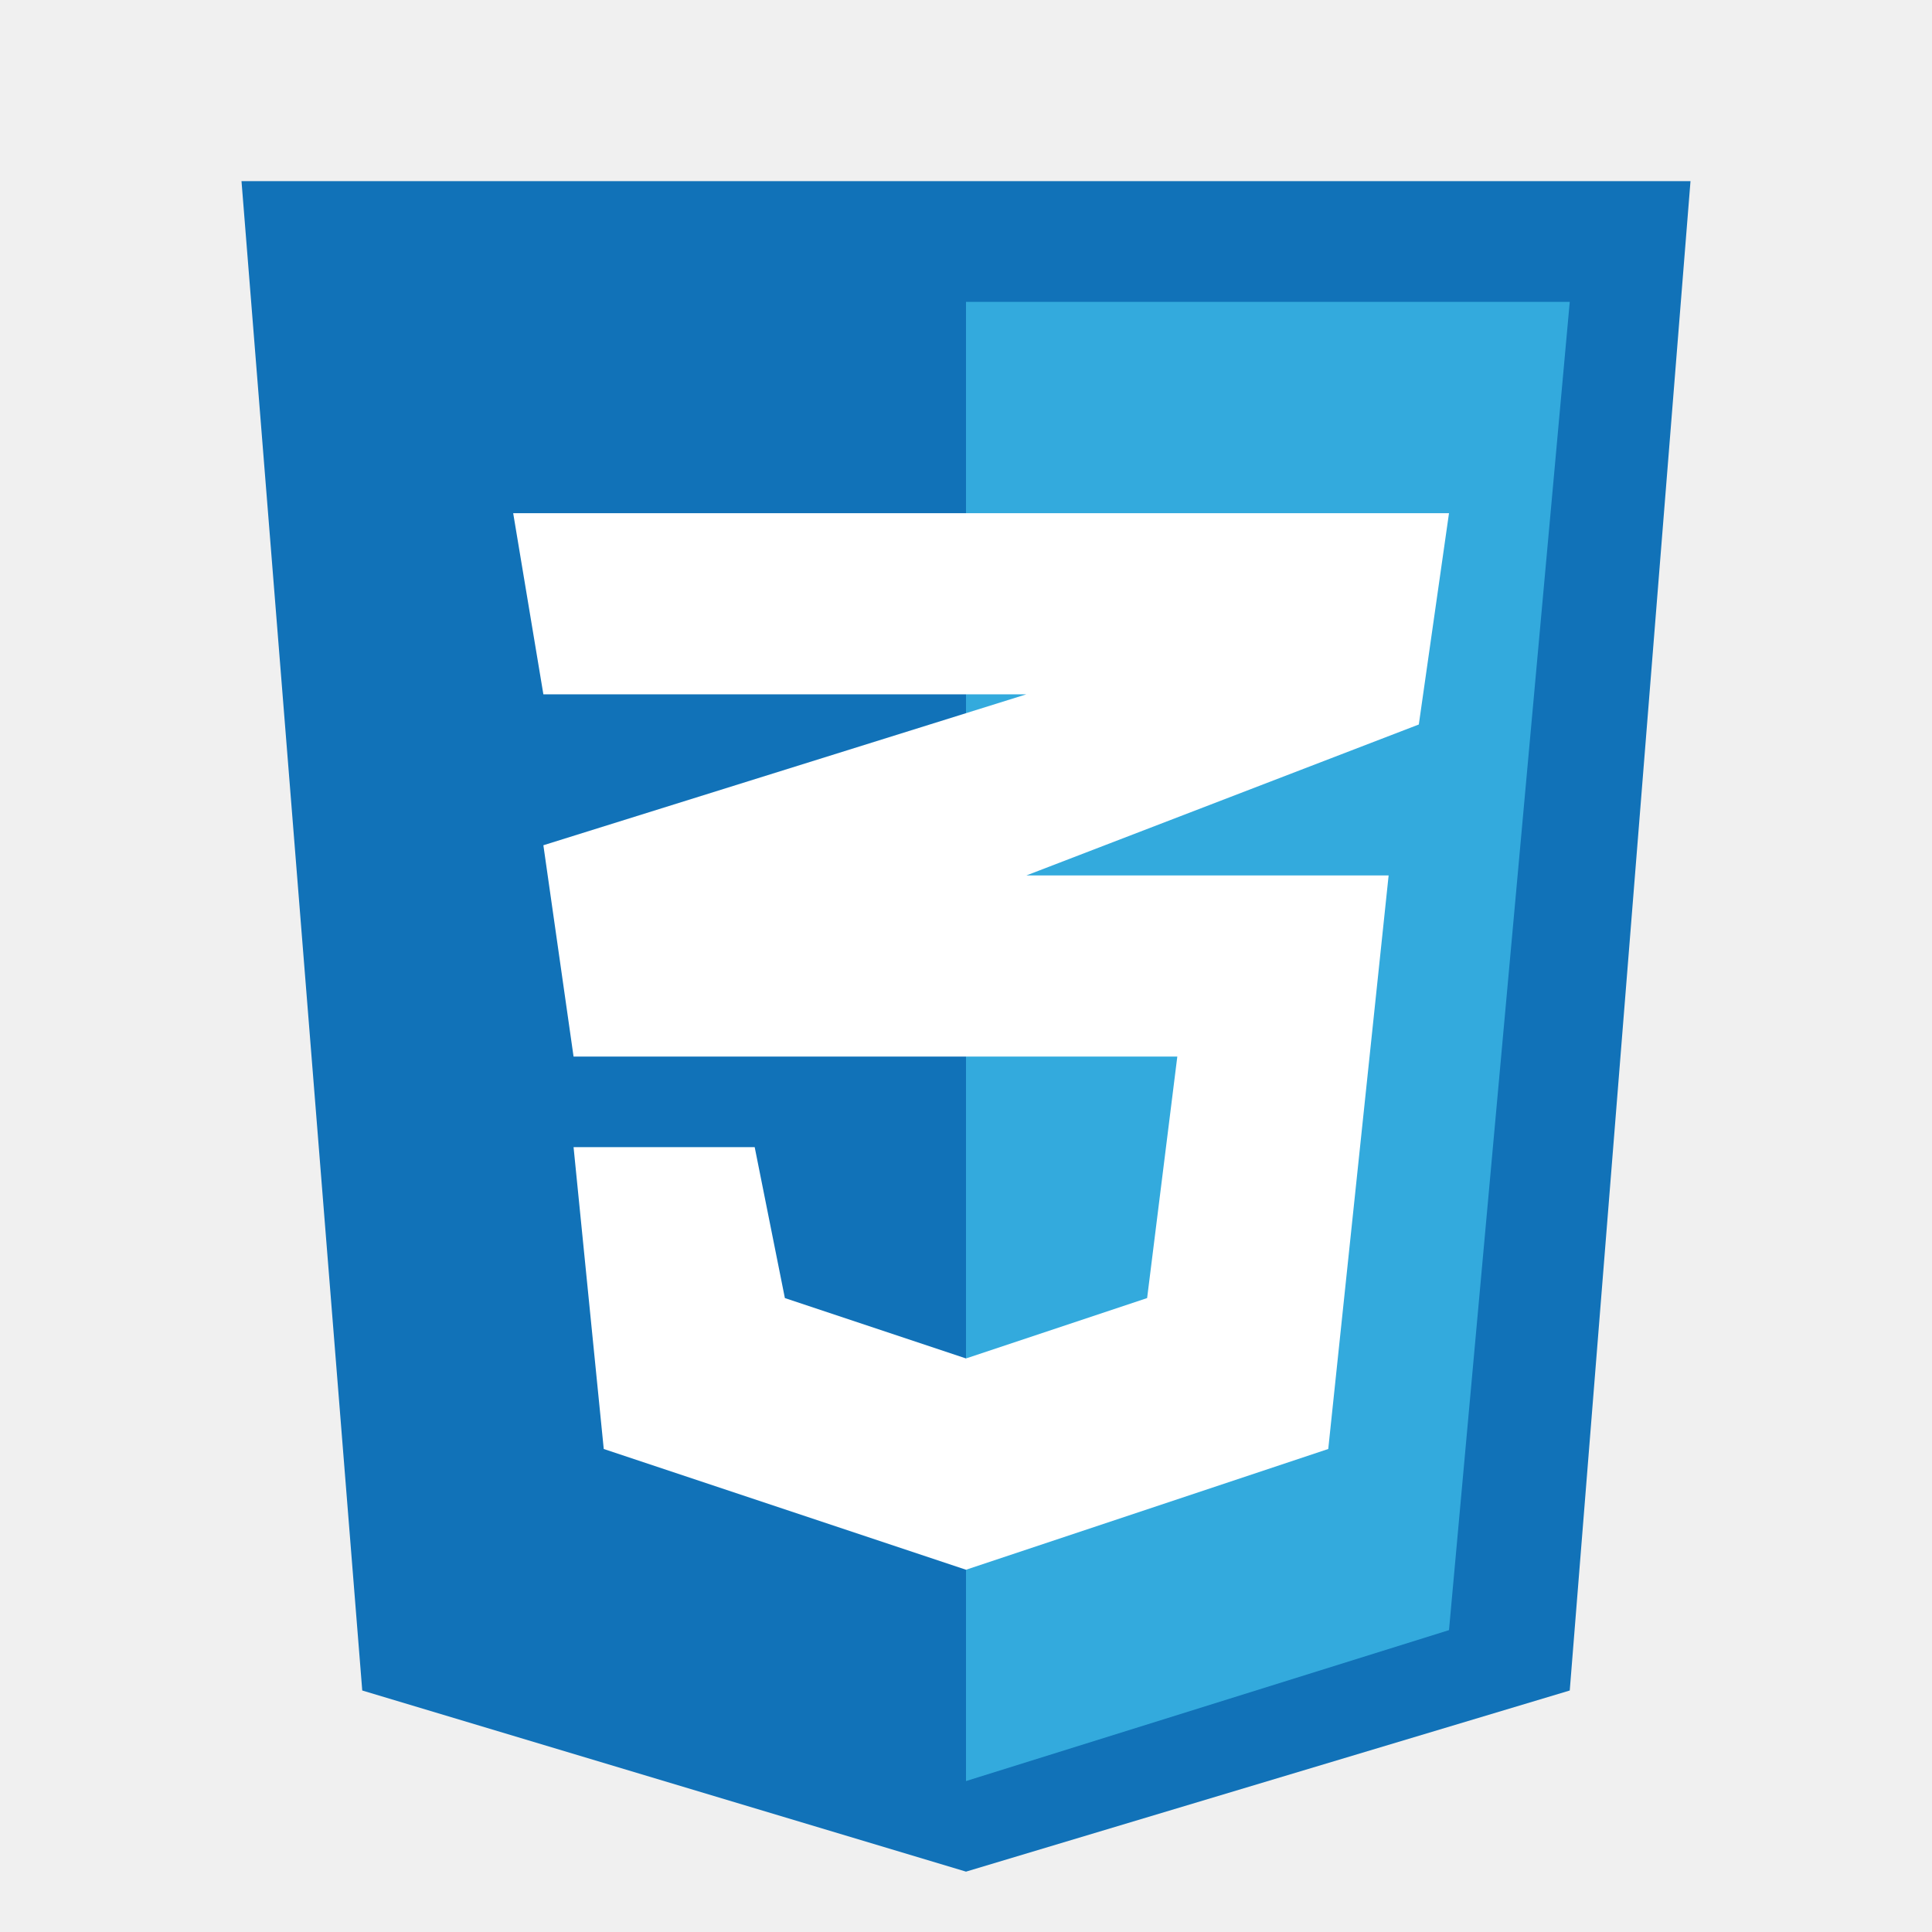
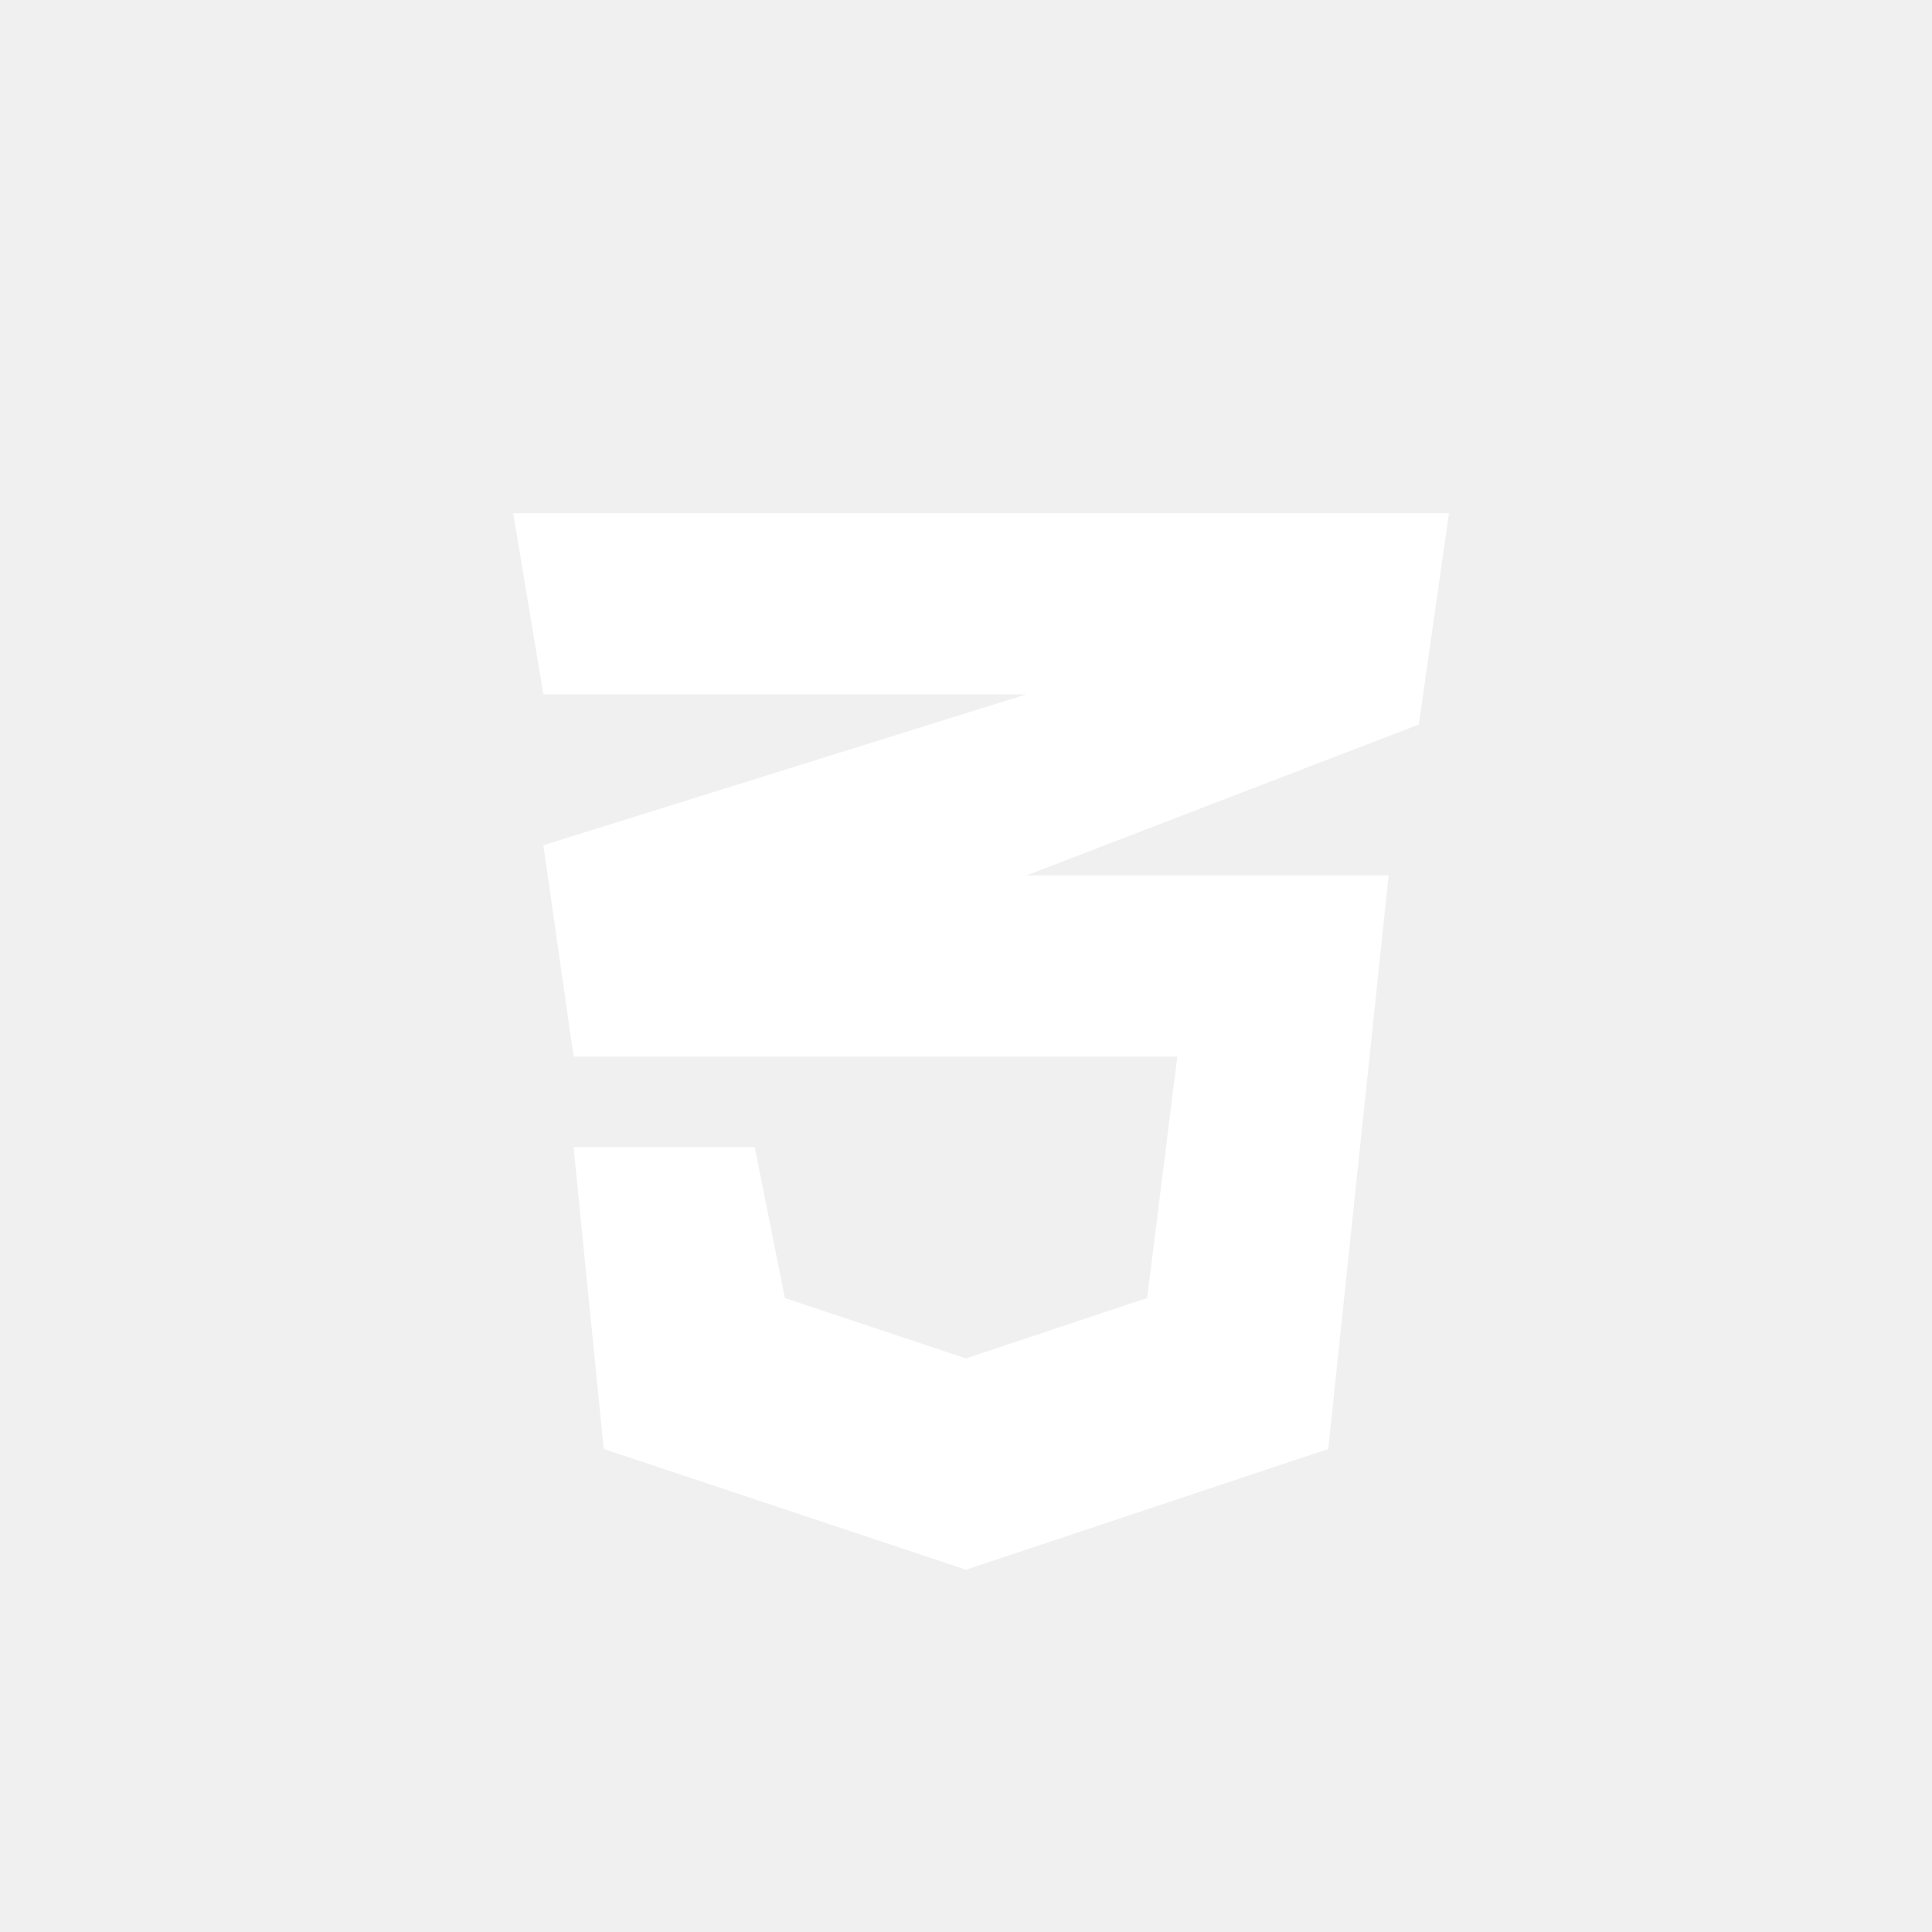
- <svg xmlns="http://www.w3.org/2000/svg" width="800px" height="800px" viewBox="0 0 32 32" fill="none">
-   <path d="M6 28L4 3H28L26 28L16 31L6 28Z" fill="#1172B8" />
-   <path d="M26 5H16V29.5L24 27L26 5Z" fill="#33AADD" />
-   <path d="M19.5 17.5H9.5L9 14L17 11.5H9L8.5 8.5H24L23.5 12L17 14.5H23L22 24L16 26L10 24L9.5 19H12.5L13 21.5L16 22.5L19 21.5L19.5 17.5Z" fill="white" />
+ <svg xmlns="http://www.w3.org/2000/svg" viewBox="0 0 32 32" fill="none">
+   <g id="SVGRepo_bgCarrier" stroke-width="0" />
+   <g id="SVGRepo_tracerCarrier" stroke-linecap="round" stroke-linejoin="round" />
+   <g id="SVGRepo_iconCarrier">
+     <path d="M6 28L4 3H28L26 28L16 31L6 28Z" fill="none" />
+     <path d="M26 5H16V29.5L24 27L26 5Z" fill="none" />
+     <path d="M19.5 17.5H9.5L9 14L17 11.5H9L8.5 8.5H24L23.5 12L17 14.5H23L22 24L16 26L10 24L9.5 19H12.5L13 21.5L16 22.5L19 21.5L19.5 17.5Z" fill="white" />
+   </g>
</svg>
